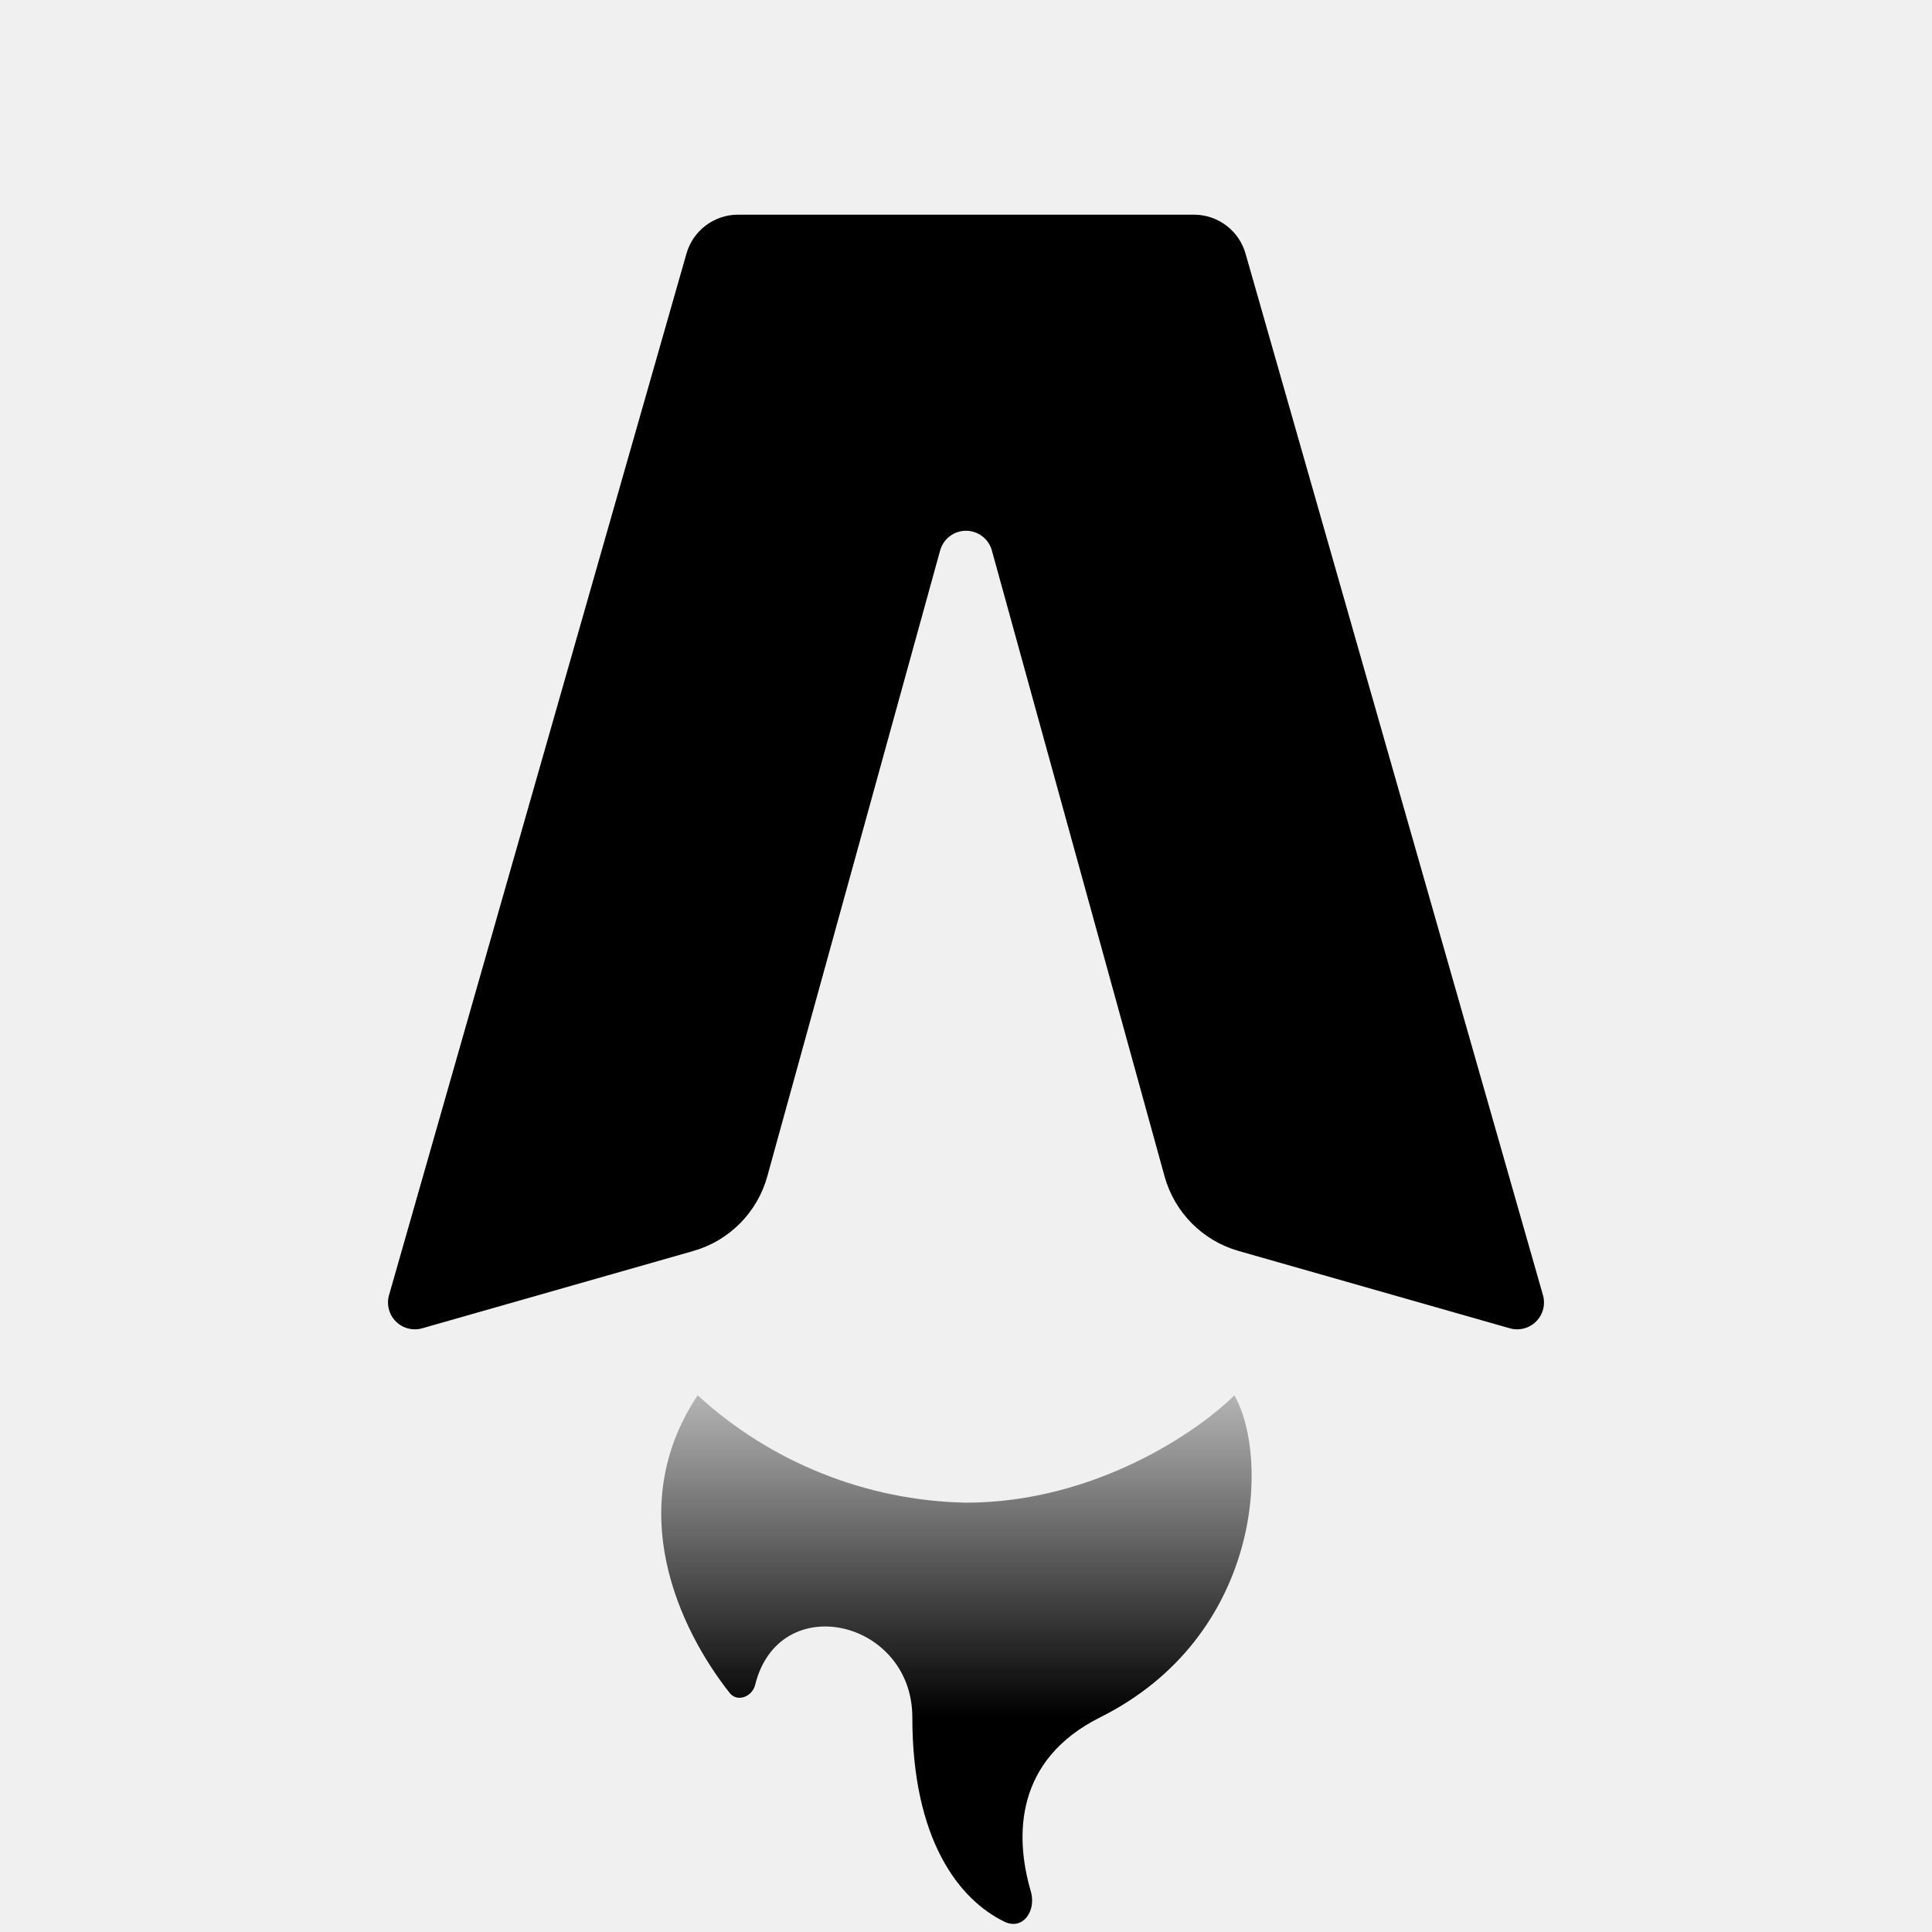
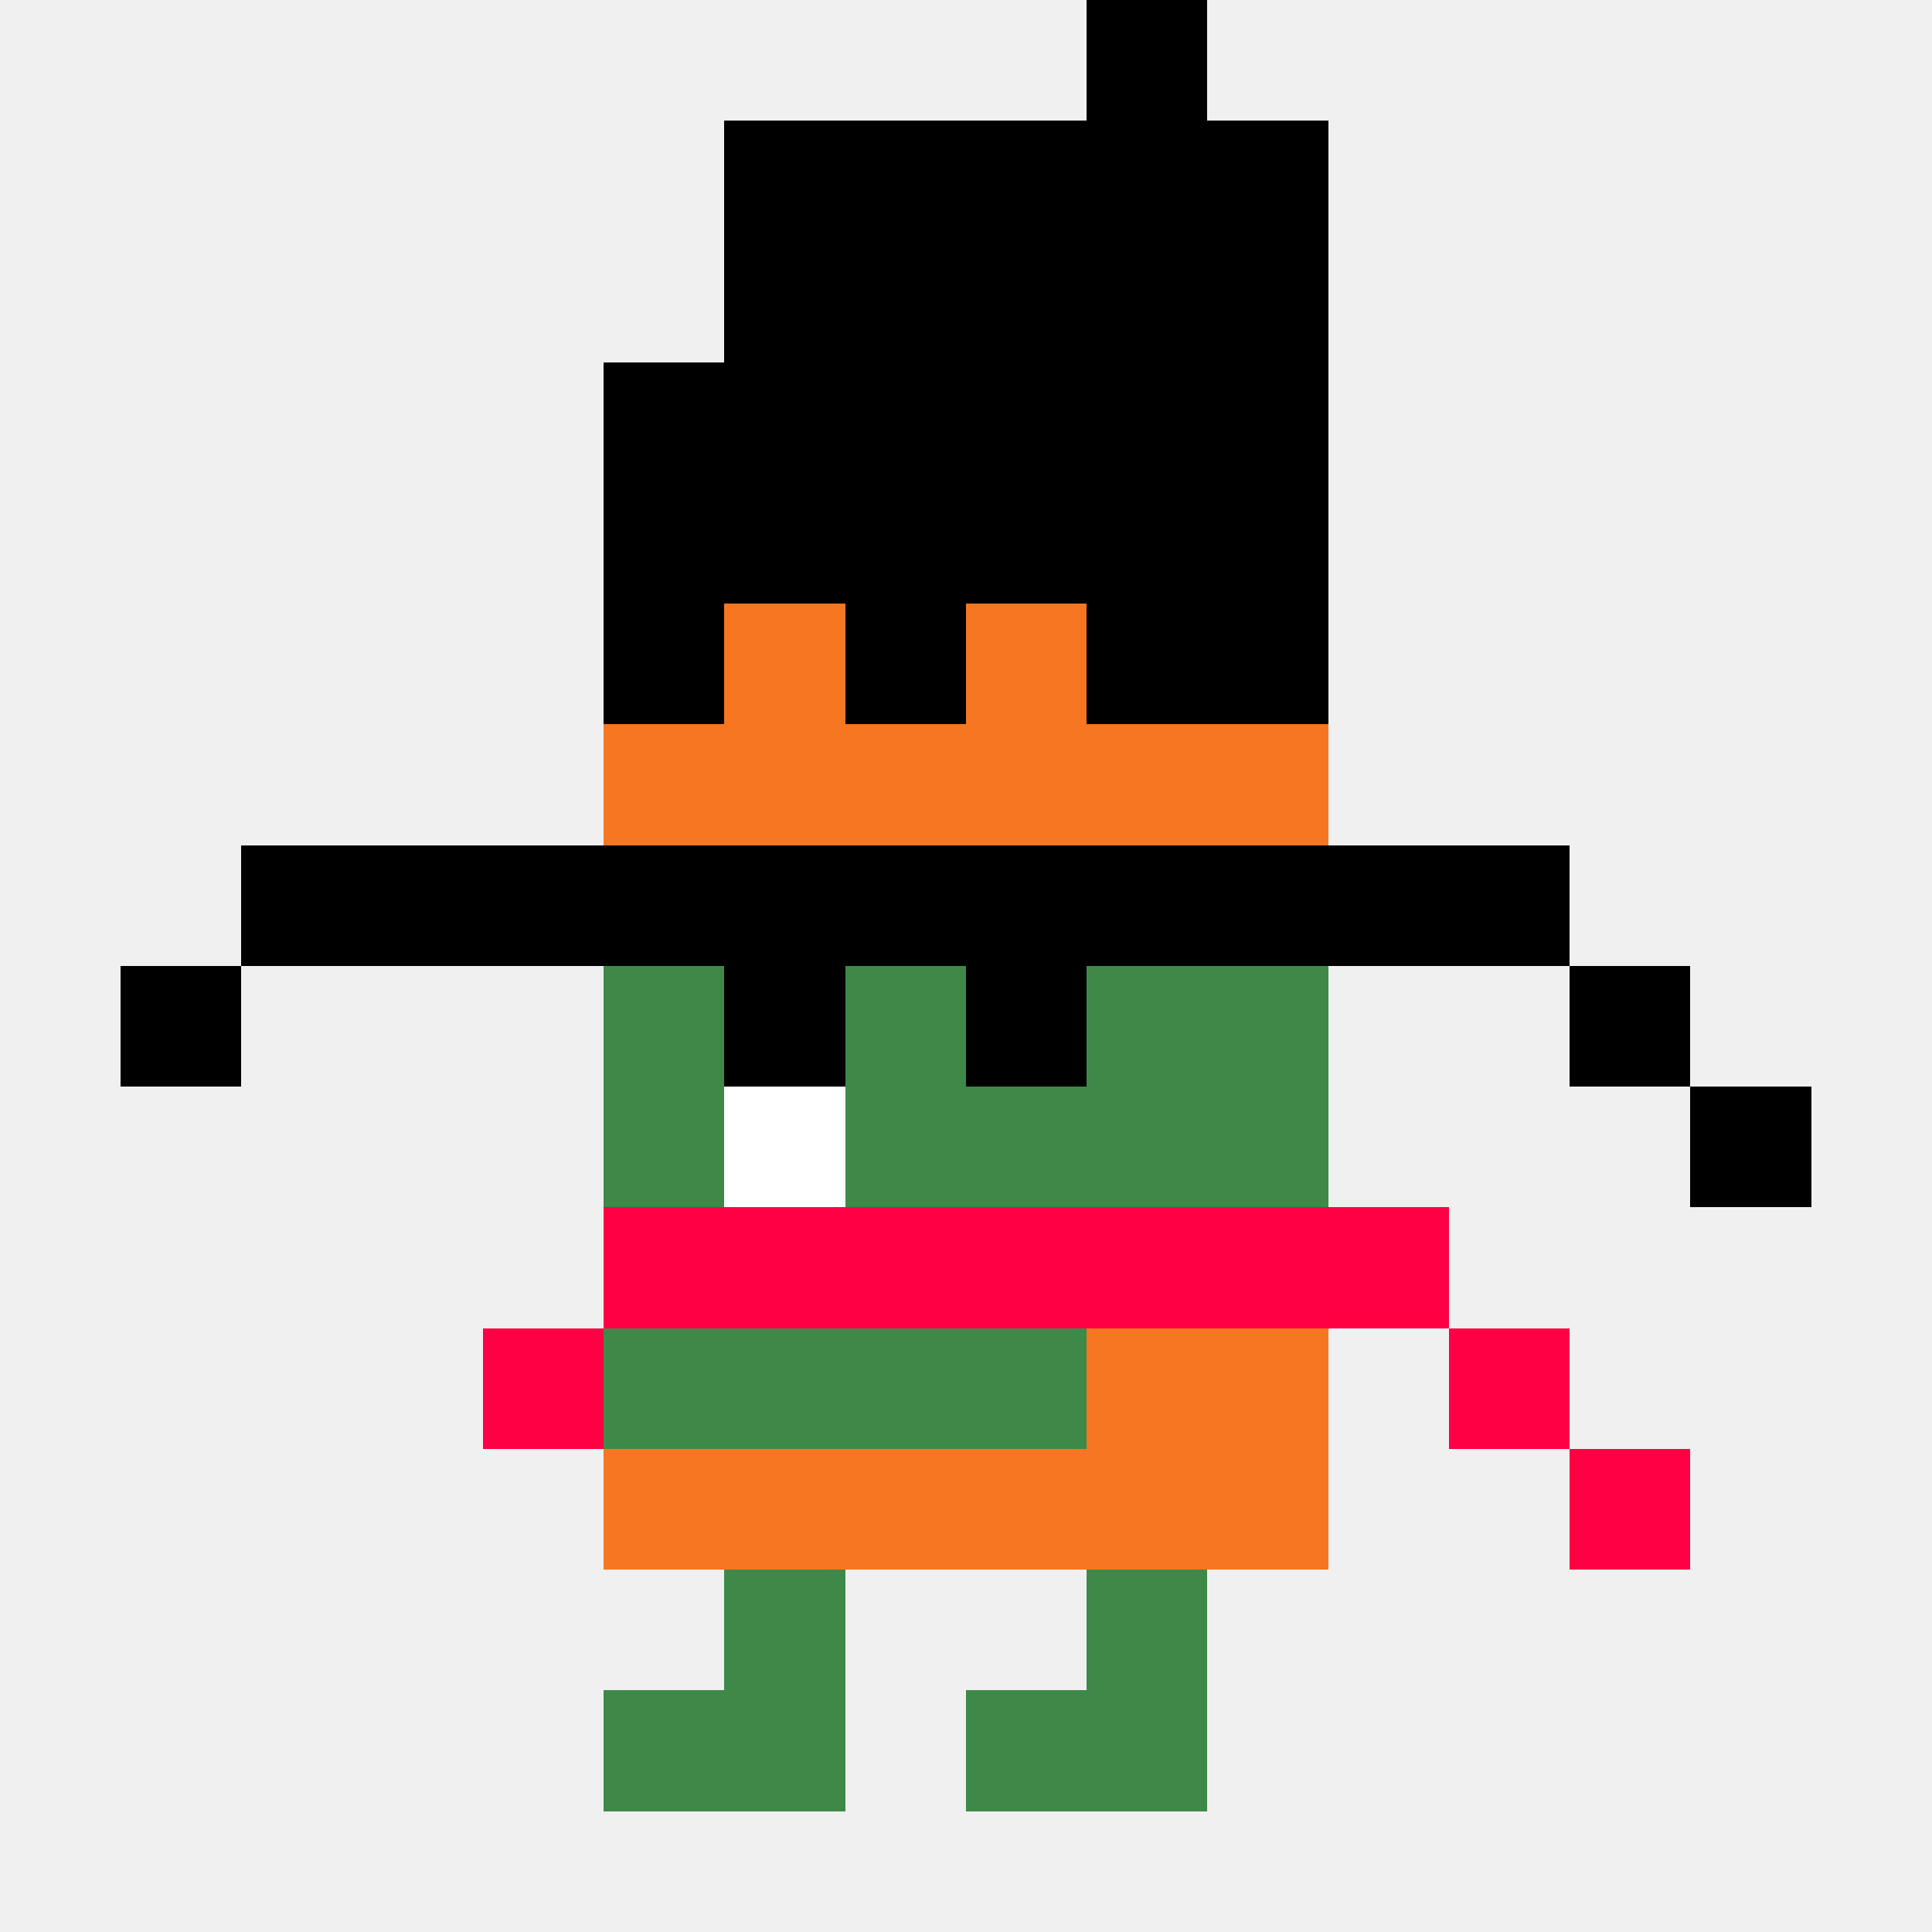
- <svg xmlns="http://www.w3.org/2000/svg" fill="none" viewBox="0 0 36 36">
-   <path fill="#000" d="M22.25 4h-8.5a1 1 0 0 0-.96.73l-5.54 19.4a.5.5 0 0 0 .62.62l5.05-1.44a2 2 0 0 0 1.38-1.4l3.22-11.66a.5.5 0 0 1 .96 0l3.22 11.67a2 2 0 0 0 1.38 1.39l5.05 1.44a.5.5 0 0 0 .62-.62l-5.54-19.4a1 1 0 0 0-.96-.73Z" />
-   <path fill="url(#gradient)" d="M18 28a7.63 7.63 0 0 1-5-2c-1.4 2.1-.35 4.35.6 5.55.14.17.41.07.47-.15.44-1.8 2.93-1.22 2.93.6 0 2.28.87 3.4 1.72 3.81.34.16.59-.2.49-.56-.31-1.05-.29-2.46 1.29-3.25 3-1.5 3.17-4.83 2.5-6-.67.67-2.6 2-5 2Z" />
-   <defs>
-     <linearGradient id="gradient" x1="16" x2="16" y1="32" y2="24" gradientUnits="userSpaceOnUse">
-       <stop stop-color="#000" />
-       <stop offset="1" stop-color="#000" stop-opacity="0" />
-     </linearGradient>
-   </defs>
-   <style>
-     @media (prefers-color-scheme:dark){:root{filter:invert(100%)}}
-   </style>
+ <svg xmlns="http://www.w3.org/2000/svg" version="1.1" width="32" height="32" shape-rendering="crispEdges">
+   <rect x="18" y="0" width="1" height="1" fill="#000000" />
+   <rect x="19" y="0" width="1" height="1" fill="#000000" />
+   <rect x="18" y="1" width="1" height="1" fill="#000000" />
+   <rect x="19" y="1" width="1" height="1" fill="#000000" />
+   <rect x="12" y="2" width="1" height="1" fill="#000000" />
+   <rect x="13" y="2" width="1" height="1" fill="#000000" />
+   <rect x="14" y="2" width="1" height="1" fill="#000000" />
+   <rect x="15" y="2" width="1" height="1" fill="#000000" />
+   <rect x="16" y="2" width="1" height="1" fill="#000000" />
+   <rect x="17" y="2" width="1" height="1" fill="#000000" />
+   <rect x="18" y="2" width="1" height="1" fill="#000000" />
+   <rect x="19" y="2" width="1" height="1" fill="#000000" />
+   <rect x="20" y="2" width="1" height="1" fill="#000000" />
+   <rect x="21" y="2" width="1" height="1" fill="#000000" />
+   <rect x="12" y="3" width="1" height="1" fill="#000000" />
+   <rect x="13" y="3" width="1" height="1" fill="#000000" />
+   <rect x="14" y="3" width="1" height="1" fill="#000000" />
+   <rect x="15" y="3" width="1" height="1" fill="#000000" />
+   <rect x="16" y="3" width="1" height="1" fill="#000000" />
+   <rect x="17" y="3" width="1" height="1" fill="#000000" />
+   <rect x="18" y="3" width="1" height="1" fill="#000000" />
+   <rect x="19" y="3" width="1" height="1" fill="#000000" />
+   <rect x="20" y="3" width="1" height="1" fill="#000000" />
+   <rect x="21" y="3" width="1" height="1" fill="#000000" />
+   <rect x="12" y="4" width="1" height="1" fill="#000000" />
+   <rect x="13" y="4" width="1" height="1" fill="#000000" />
+   <rect x="14" y="4" width="1" height="1" fill="#000000" />
+   <rect x="15" y="4" width="1" height="1" fill="#000000" />
+   <rect x="16" y="4" width="1" height="1" fill="#000000" />
+   <rect x="17" y="4" width="1" height="1" fill="#000000" />
+   <rect x="18" y="4" width="1" height="1" fill="#000000" />
+   <rect x="19" y="4" width="1" height="1" fill="#000000" />
+   <rect x="20" y="4" width="1" height="1" fill="#000000" />
+   <rect x="21" y="4" width="1" height="1" fill="#000000" />
+   <rect x="12" y="5" width="1" height="1" fill="#000000" />
+   <rect x="13" y="5" width="1" height="1" fill="#000000" />
+   <rect x="14" y="5" width="1" height="1" fill="#000000" />
+   <rect x="15" y="5" width="1" height="1" fill="#000000" />
+   <rect x="16" y="5" width="1" height="1" fill="#000000" />
+   <rect x="17" y="5" width="1" height="1" fill="#000000" />
+   <rect x="18" y="5" width="1" height="1" fill="#000000" />
+   <rect x="19" y="5" width="1" height="1" fill="#000000" />
+   <rect x="20" y="5" width="1" height="1" fill="#000000" />
+   <rect x="21" y="5" width="1" height="1" fill="#000000" />
+   <rect x="10" y="6" width="1" height="1" fill="#000000" />
+   <rect x="11" y="6" width="1" height="1" fill="#000000" />
+   <rect x="12" y="6" width="1" height="1" fill="#000000" />
+   <rect x="13" y="6" width="1" height="1" fill="#000000" />
+   <rect x="14" y="6" width="1" height="1" fill="#000000" />
+   <rect x="15" y="6" width="1" height="1" fill="#000000" />
+   <rect x="16" y="6" width="1" height="1" fill="#000000" />
+   <rect x="17" y="6" width="1" height="1" fill="#000000" />
+   <rect x="18" y="6" width="1" height="1" fill="#000000" />
+   <rect x="19" y="6" width="1" height="1" fill="#000000" />
+   <rect x="20" y="6" width="1" height="1" fill="#000000" />
+   <rect x="21" y="6" width="1" height="1" fill="#000000" />
+   <rect x="10" y="7" width="1" height="1" fill="#000000" />
+   <rect x="11" y="7" width="1" height="1" fill="#000000" />
+   <rect x="12" y="7" width="1" height="1" fill="#000000" />
+   <rect x="13" y="7" width="1" height="1" fill="#000000" />
+   <rect x="14" y="7" width="1" height="1" fill="#000000" />
+   <rect x="15" y="7" width="1" height="1" fill="#000000" />
+   <rect x="16" y="7" width="1" height="1" fill="#000000" />
+   <rect x="17" y="7" width="1" height="1" fill="#000000" />
+   <rect x="18" y="7" width="1" height="1" fill="#000000" />
+   <rect x="19" y="7" width="1" height="1" fill="#000000" />
+   <rect x="20" y="7" width="1" height="1" fill="#000000" />
+   <rect x="21" y="7" width="1" height="1" fill="#000000" />
+   <rect x="10" y="8" width="1" height="1" fill="#000000" />
+   <rect x="11" y="8" width="1" height="1" fill="#000000" />
+   <rect x="12" y="8" width="1" height="1" fill="#000000" />
+   <rect x="13" y="8" width="1" height="1" fill="#000000" />
+   <rect x="14" y="8" width="1" height="1" fill="#000000" />
+   <rect x="15" y="8" width="1" height="1" fill="#000000" />
+   <rect x="16" y="8" width="1" height="1" fill="#000000" />
+   <rect x="17" y="8" width="1" height="1" fill="#000000" />
+   <rect x="18" y="8" width="1" height="1" fill="#000000" />
+   <rect x="19" y="8" width="1" height="1" fill="#000000" />
+   <rect x="20" y="8" width="1" height="1" fill="#000000" />
+   <rect x="21" y="8" width="1" height="1" fill="#000000" />
+   <rect x="10" y="9" width="1" height="1" fill="#000000" />
+   <rect x="11" y="9" width="1" height="1" fill="#000000" />
+   <rect x="12" y="9" width="1" height="1" fill="#000000" />
+   <rect x="13" y="9" width="1" height="1" fill="#000000" />
+   <rect x="14" y="9" width="1" height="1" fill="#000000" />
+   <rect x="15" y="9" width="1" height="1" fill="#000000" />
+   <rect x="16" y="9" width="1" height="1" fill="#000000" />
+   <rect x="17" y="9" width="1" height="1" fill="#000000" />
+   <rect x="18" y="9" width="1" height="1" fill="#000000" />
+   <rect x="19" y="9" width="1" height="1" fill="#000000" />
+   <rect x="20" y="9" width="1" height="1" fill="#000000" />
+   <rect x="21" y="9" width="1" height="1" fill="#000000" />
+   <rect x="10" y="10" width="1" height="1" fill="#000000" />
+   <rect x="11" y="10" width="1" height="1" fill="#000000" />
+   <rect x="12" y="10" width="1" height="1" fill="#F77622" />
+   <rect x="13" y="10" width="1" height="1" fill="#F77622" />
+   <rect x="14" y="10" width="1" height="1" fill="#000000" />
+   <rect x="15" y="10" width="1" height="1" fill="#000000" />
+   <rect x="16" y="10" width="1" height="1" fill="#F77622" />
+   <rect x="17" y="10" width="1" height="1" fill="#F77622" />
+   <rect x="18" y="10" width="1" height="1" fill="#000000" />
+   <rect x="19" y="10" width="1" height="1" fill="#000000" />
+   <rect x="20" y="10" width="1" height="1" fill="#000000" />
+   <rect x="21" y="10" width="1" height="1" fill="#000000" />
+   <rect x="10" y="11" width="1" height="1" fill="#000000" />
+   <rect x="11" y="11" width="1" height="1" fill="#000000" />
+   <rect x="12" y="11" width="1" height="1" fill="#F77622" />
+   <rect x="13" y="11" width="1" height="1" fill="#F77622" />
+   <rect x="14" y="11" width="1" height="1" fill="#000000" />
+   <rect x="15" y="11" width="1" height="1" fill="#000000" />
+   <rect x="16" y="11" width="1" height="1" fill="#F77622" />
+   <rect x="17" y="11" width="1" height="1" fill="#F77622" />
+   <rect x="18" y="11" width="1" height="1" fill="#000000" />
+   <rect x="19" y="11" width="1" height="1" fill="#000000" />
+   <rect x="20" y="11" width="1" height="1" fill="#000000" />
+   <rect x="21" y="11" width="1" height="1" fill="#000000" />
+   <rect x="10" y="12" width="1" height="1" fill="#F77622" />
+   <rect x="11" y="12" width="1" height="1" fill="#F77622" />
+   <rect x="12" y="12" width="1" height="1" fill="#F77622" />
+   <rect x="13" y="12" width="1" height="1" fill="#F77622" />
+   <rect x="14" y="12" width="1" height="1" fill="#F77622" />
+   <rect x="15" y="12" width="1" height="1" fill="#F77622" />
+   <rect x="16" y="12" width="1" height="1" fill="#F77622" />
+   <rect x="17" y="12" width="1" height="1" fill="#F77622" />
+   <rect x="18" y="12" width="1" height="1" fill="#F77622" />
+   <rect x="19" y="12" width="1" height="1" fill="#F77622" />
+   <rect x="20" y="12" width="1" height="1" fill="#F77622" />
+   <rect x="21" y="12" width="1" height="1" fill="#F77622" />
+   <rect x="10" y="13" width="1" height="1" fill="#F77622" />
+   <rect x="11" y="13" width="1" height="1" fill="#F77622" />
+   <rect x="12" y="13" width="1" height="1" fill="#F77622" />
+   <rect x="13" y="13" width="1" height="1" fill="#F77622" />
+   <rect x="14" y="13" width="1" height="1" fill="#F77622" />
+   <rect x="15" y="13" width="1" height="1" fill="#F77622" />
+   <rect x="16" y="13" width="1" height="1" fill="#F77622" />
+   <rect x="17" y="13" width="1" height="1" fill="#F77622" />
+   <rect x="18" y="13" width="1" height="1" fill="#F77622" />
+   <rect x="19" y="13" width="1" height="1" fill="#F77622" />
+   <rect x="20" y="13" width="1" height="1" fill="#F77622" />
+   <rect x="21" y="13" width="1" height="1" fill="#F77622" />
+   <rect x="4" y="14" width="1" height="1" fill="#000000" />
+   <rect x="5" y="14" width="1" height="1" fill="#000000" />
+   <rect x="6" y="14" width="1" height="1" fill="#000000" />
+   <rect x="7" y="14" width="1" height="1" fill="#000000" />
+   <rect x="8" y="14" width="1" height="1" fill="#000000" />
+   <rect x="9" y="14" width="1" height="1" fill="#000000" />
+   <rect x="10" y="14" width="1" height="1" fill="#000000" />
+   <rect x="11" y="14" width="1" height="1" fill="#000000" />
+   <rect x="12" y="14" width="1" height="1" fill="#000000" />
+   <rect x="13" y="14" width="1" height="1" fill="#000000" />
+   <rect x="14" y="14" width="1" height="1" fill="#000000" />
+   <rect x="15" y="14" width="1" height="1" fill="#000000" />
+   <rect x="16" y="14" width="1" height="1" fill="#000000" />
+   <rect x="17" y="14" width="1" height="1" fill="#000000" />
+   <rect x="18" y="14" width="1" height="1" fill="#000000" />
+   <rect x="19" y="14" width="1" height="1" fill="#000000" />
+   <rect x="20" y="14" width="1" height="1" fill="#000000" />
+   <rect x="21" y="14" width="1" height="1" fill="#000000" />
+   <rect x="22" y="14" width="1" height="1" fill="#000000" />
+   <rect x="23" y="14" width="1" height="1" fill="#000000" />
+   <rect x="24" y="14" width="1" height="1" fill="#000000" />
+   <rect x="25" y="14" width="1" height="1" fill="#000000" />
+   <rect x="4" y="15" width="1" height="1" fill="#000000" />
+   <rect x="5" y="15" width="1" height="1" fill="#000000" />
+   <rect x="6" y="15" width="1" height="1" fill="#000000" />
+   <rect x="7" y="15" width="1" height="1" fill="#000000" />
+   <rect x="8" y="15" width="1" height="1" fill="#000000" />
+   <rect x="9" y="15" width="1" height="1" fill="#000000" />
+   <rect x="10" y="15" width="1" height="1" fill="#000000" />
+   <rect x="11" y="15" width="1" height="1" fill="#000000" />
+   <rect x="12" y="15" width="1" height="1" fill="#000000" />
+   <rect x="13" y="15" width="1" height="1" fill="#000000" />
+   <rect x="14" y="15" width="1" height="1" fill="#000000" />
+   <rect x="15" y="15" width="1" height="1" fill="#000000" />
+   <rect x="16" y="15" width="1" height="1" fill="#000000" />
+   <rect x="17" y="15" width="1" height="1" fill="#000000" />
+   <rect x="18" y="15" width="1" height="1" fill="#000000" />
+   <rect x="19" y="15" width="1" height="1" fill="#000000" />
+   <rect x="20" y="15" width="1" height="1" fill="#000000" />
+   <rect x="21" y="15" width="1" height="1" fill="#000000" />
+   <rect x="22" y="15" width="1" height="1" fill="#000000" />
+   <rect x="23" y="15" width="1" height="1" fill="#000000" />
+   <rect x="24" y="15" width="1" height="1" fill="#000000" />
+   <rect x="25" y="15" width="1" height="1" fill="#000000" />
+   <rect x="2" y="16" width="1" height="1" fill="#000000" />
+   <rect x="3" y="16" width="1" height="1" fill="#000000" />
+   <rect x="10" y="16" width="1" height="1" fill="#3E8948" />
+   <rect x="11" y="16" width="1" height="1" fill="#3E8948" />
+   <rect x="12" y="16" width="1" height="1" fill="#000000" />
+   <rect x="13" y="16" width="1" height="1" fill="#000000" />
+   <rect x="14" y="16" width="1" height="1" fill="#3E8948" />
+   <rect x="15" y="16" width="1" height="1" fill="#3E8948" />
+   <rect x="16" y="16" width="1" height="1" fill="#000000" />
+   <rect x="17" y="16" width="1" height="1" fill="#000000" />
+   <rect x="18" y="16" width="1" height="1" fill="#3E8948" />
+   <rect x="19" y="16" width="1" height="1" fill="#3E8948" />
+   <rect x="20" y="16" width="1" height="1" fill="#3E8948" />
+   <rect x="21" y="16" width="1" height="1" fill="#3E8948" />
+   <rect x="26" y="16" width="1" height="1" fill="#000000" />
+   <rect x="27" y="16" width="1" height="1" fill="#000000" />
+   <rect x="2" y="17" width="1" height="1" fill="#000000" />
+   <rect x="3" y="17" width="1" height="1" fill="#000000" />
+   <rect x="10" y="17" width="1" height="1" fill="#3E8948" />
+   <rect x="11" y="17" width="1" height="1" fill="#3E8948" />
+   <rect x="12" y="17" width="1" height="1" fill="#000000" />
+   <rect x="13" y="17" width="1" height="1" fill="#000000" />
+   <rect x="14" y="17" width="1" height="1" fill="#3E8948" />
+   <rect x="15" y="17" width="1" height="1" fill="#3E8948" />
+   <rect x="16" y="17" width="1" height="1" fill="#000000" />
+   <rect x="17" y="17" width="1" height="1" fill="#000000" />
+   <rect x="18" y="17" width="1" height="1" fill="#3E8948" />
+   <rect x="19" y="17" width="1" height="1" fill="#3E8948" />
+   <rect x="20" y="17" width="1" height="1" fill="#3E8948" />
+   <rect x="21" y="17" width="1" height="1" fill="#3E8948" />
+   <rect x="26" y="17" width="1" height="1" fill="#000000" />
+   <rect x="27" y="17" width="1" height="1" fill="#000000" />
+   <rect x="10" y="18" width="1" height="1" fill="#3E8948" />
+   <rect x="11" y="18" width="1" height="1" fill="#3E8948" />
+   <rect x="12" y="18" width="1" height="1" fill="#FFFFFF" />
+   <rect x="13" y="18" width="1" height="1" fill="#FFFFFF" />
+   <rect x="14" y="18" width="1" height="1" fill="#3E8948" />
+   <rect x="15" y="18" width="1" height="1" fill="#3E8948" />
+   <rect x="16" y="18" width="1" height="1" fill="#3E8948" />
+   <rect x="17" y="18" width="1" height="1" fill="#3E8948" />
+   <rect x="18" y="18" width="1" height="1" fill="#3E8948" />
+   <rect x="19" y="18" width="1" height="1" fill="#3E8948" />
+   <rect x="20" y="18" width="1" height="1" fill="#3E8948" />
+   <rect x="21" y="18" width="1" height="1" fill="#3E8948" />
+   <rect x="28" y="18" width="1" height="1" fill="#000000" />
+   <rect x="29" y="18" width="1" height="1" fill="#000000" />
+   <rect x="10" y="19" width="1" height="1" fill="#3E8948" />
+   <rect x="11" y="19" width="1" height="1" fill="#3E8948" />
+   <rect x="12" y="19" width="1" height="1" fill="#FFFFFF" />
+   <rect x="13" y="19" width="1" height="1" fill="#FFFFFF" />
+   <rect x="14" y="19" width="1" height="1" fill="#3E8948" />
+   <rect x="15" y="19" width="1" height="1" fill="#3E8948" />
+   <rect x="16" y="19" width="1" height="1" fill="#3E8948" />
+   <rect x="17" y="19" width="1" height="1" fill="#3E8948" />
+   <rect x="18" y="19" width="1" height="1" fill="#3E8948" />
+   <rect x="19" y="19" width="1" height="1" fill="#3E8948" />
+   <rect x="20" y="19" width="1" height="1" fill="#3E8948" />
+   <rect x="21" y="19" width="1" height="1" fill="#3E8948" />
+   <rect x="28" y="19" width="1" height="1" fill="#000000" />
+   <rect x="29" y="19" width="1" height="1" fill="#000000" />
+   <rect x="10" y="20" width="1" height="1" fill="#FF0044" />
+   <rect x="11" y="20" width="1" height="1" fill="#FF0044" />
+   <rect x="12" y="20" width="1" height="1" fill="#FF0044" />
+   <rect x="13" y="20" width="1" height="1" fill="#FF0044" />
+   <rect x="14" y="20" width="1" height="1" fill="#FF0044" />
+   <rect x="15" y="20" width="1" height="1" fill="#FF0044" />
+   <rect x="16" y="20" width="1" height="1" fill="#FF0044" />
+   <rect x="17" y="20" width="1" height="1" fill="#FF0044" />
+   <rect x="18" y="20" width="1" height="1" fill="#FF0044" />
+   <rect x="19" y="20" width="1" height="1" fill="#FF0044" />
+   <rect x="20" y="20" width="1" height="1" fill="#FF0044" />
+   <rect x="21" y="20" width="1" height="1" fill="#FF0044" />
+   <rect x="22" y="20" width="1" height="1" fill="#FF0044" />
+   <rect x="23" y="20" width="1" height="1" fill="#FF0044" />
+   <rect x="10" y="21" width="1" height="1" fill="#FF0044" />
+   <rect x="11" y="21" width="1" height="1" fill="#FF0044" />
+   <rect x="12" y="21" width="1" height="1" fill="#FF0044" />
+   <rect x="13" y="21" width="1" height="1" fill="#FF0044" />
+   <rect x="14" y="21" width="1" height="1" fill="#FF0044" />
+   <rect x="15" y="21" width="1" height="1" fill="#FF0044" />
+   <rect x="16" y="21" width="1" height="1" fill="#FF0044" />
+   <rect x="17" y="21" width="1" height="1" fill="#FF0044" />
+   <rect x="18" y="21" width="1" height="1" fill="#FF0044" />
+   <rect x="19" y="21" width="1" height="1" fill="#FF0044" />
+   <rect x="20" y="21" width="1" height="1" fill="#FF0044" />
+   <rect x="21" y="21" width="1" height="1" fill="#FF0044" />
+   <rect x="22" y="21" width="1" height="1" fill="#FF0044" />
+   <rect x="23" y="21" width="1" height="1" fill="#FF0044" />
+   <rect x="8" y="22" width="1" height="1" fill="#FF0044" />
+   <rect x="9" y="22" width="1" height="1" fill="#FF0044" />
+   <rect x="10" y="22" width="1" height="1" fill="#3E8948" />
+   <rect x="11" y="22" width="1" height="1" fill="#3E8948" />
+   <rect x="12" y="22" width="1" height="1" fill="#3E8948" />
+   <rect x="13" y="22" width="1" height="1" fill="#3E8948" />
+   <rect x="14" y="22" width="1" height="1" fill="#3E8948" />
+   <rect x="15" y="22" width="1" height="1" fill="#3E8948" />
+   <rect x="16" y="22" width="1" height="1" fill="#3E8948" />
+   <rect x="17" y="22" width="1" height="1" fill="#3E8948" />
+   <rect x="18" y="22" width="1" height="1" fill="#F77622" />
+   <rect x="19" y="22" width="1" height="1" fill="#F77622" />
+   <rect x="20" y="22" width="1" height="1" fill="#F77622" />
+   <rect x="21" y="22" width="1" height="1" fill="#F77622" />
+   <rect x="24" y="22" width="1" height="1" fill="#FF0044" />
+   <rect x="25" y="22" width="1" height="1" fill="#FF0044" />
+   <rect x="8" y="23" width="1" height="1" fill="#FF0044" />
+   <rect x="9" y="23" width="1" height="1" fill="#FF0044" />
+   <rect x="10" y="23" width="1" height="1" fill="#3E8948" />
+   <rect x="11" y="23" width="1" height="1" fill="#3E8948" />
+   <rect x="12" y="23" width="1" height="1" fill="#3E8948" />
+   <rect x="13" y="23" width="1" height="1" fill="#3E8948" />
+   <rect x="14" y="23" width="1" height="1" fill="#3E8948" />
+   <rect x="15" y="23" width="1" height="1" fill="#3E8948" />
+   <rect x="16" y="23" width="1" height="1" fill="#3E8948" />
+   <rect x="17" y="23" width="1" height="1" fill="#3E8948" />
+   <rect x="18" y="23" width="1" height="1" fill="#F77622" />
+   <rect x="19" y="23" width="1" height="1" fill="#F77622" />
+   <rect x="20" y="23" width="1" height="1" fill="#F77622" />
+   <rect x="21" y="23" width="1" height="1" fill="#F77622" />
+   <rect x="24" y="23" width="1" height="1" fill="#FF0044" />
+   <rect x="25" y="23" width="1" height="1" fill="#FF0044" />
+   <rect x="10" y="24" width="1" height="1" fill="#F77622" />
+   <rect x="11" y="24" width="1" height="1" fill="#F77622" />
+   <rect x="12" y="24" width="1" height="1" fill="#F77622" />
+   <rect x="13" y="24" width="1" height="1" fill="#F77622" />
+   <rect x="14" y="24" width="1" height="1" fill="#F77622" />
+   <rect x="15" y="24" width="1" height="1" fill="#F77622" />
+   <rect x="16" y="24" width="1" height="1" fill="#F77622" />
+   <rect x="17" y="24" width="1" height="1" fill="#F77622" />
+   <rect x="18" y="24" width="1" height="1" fill="#F77622" />
+   <rect x="19" y="24" width="1" height="1" fill="#F77622" />
+   <rect x="20" y="24" width="1" height="1" fill="#F77622" />
+   <rect x="21" y="24" width="1" height="1" fill="#F77622" />
+   <rect x="26" y="24" width="1" height="1" fill="#FF0044" />
+   <rect x="27" y="24" width="1" height="1" fill="#FF0044" />
+   <rect x="10" y="25" width="1" height="1" fill="#F77622" />
+   <rect x="11" y="25" width="1" height="1" fill="#F77622" />
+   <rect x="12" y="25" width="1" height="1" fill="#F77622" />
+   <rect x="13" y="25" width="1" height="1" fill="#F77622" />
+   <rect x="14" y="25" width="1" height="1" fill="#F77622" />
+   <rect x="15" y="25" width="1" height="1" fill="#F77622" />
+   <rect x="16" y="25" width="1" height="1" fill="#F77622" />
+   <rect x="17" y="25" width="1" height="1" fill="#F77622" />
+   <rect x="18" y="25" width="1" height="1" fill="#F77622" />
+   <rect x="19" y="25" width="1" height="1" fill="#F77622" />
+   <rect x="20" y="25" width="1" height="1" fill="#F77622" />
+   <rect x="21" y="25" width="1" height="1" fill="#F77622" />
+   <rect x="26" y="25" width="1" height="1" fill="#FF0044" />
+   <rect x="27" y="25" width="1" height="1" fill="#FF0044" />
+   <rect x="12" y="26" width="1" height="1" fill="#3E8948" />
+   <rect x="13" y="26" width="1" height="1" fill="#3E8948" />
+   <rect x="18" y="26" width="1" height="1" fill="#3E8948" />
+   <rect x="19" y="26" width="1" height="1" fill="#3E8948" />
+   <rect x="12" y="27" width="1" height="1" fill="#3E8948" />
+   <rect x="13" y="27" width="1" height="1" fill="#3E8948" />
+   <rect x="18" y="27" width="1" height="1" fill="#3E8948" />
+   <rect x="19" y="27" width="1" height="1" fill="#3E8948" />
+   <rect x="10" y="28" width="1" height="1" fill="#3E8948" />
+   <rect x="11" y="28" width="1" height="1" fill="#3E8948" />
+   <rect x="12" y="28" width="1" height="1" fill="#3E8948" />
+   <rect x="13" y="28" width="1" height="1" fill="#3E8948" />
+   <rect x="16" y="28" width="1" height="1" fill="#3E8948" />
+   <rect x="17" y="28" width="1" height="1" fill="#3E8948" />
+   <rect x="18" y="28" width="1" height="1" fill="#3E8948" />
+   <rect x="19" y="28" width="1" height="1" fill="#3E8948" />
+   <rect x="10" y="29" width="1" height="1" fill="#3E8948" />
+   <rect x="11" y="29" width="1" height="1" fill="#3E8948" />
+   <rect x="12" y="29" width="1" height="1" fill="#3E8948" />
+   <rect x="13" y="29" width="1" height="1" fill="#3E8948" />
+   <rect x="16" y="29" width="1" height="1" fill="#3E8948" />
+   <rect x="17" y="29" width="1" height="1" fill="#3E8948" />
+   <rect x="18" y="29" width="1" height="1" fill="#3E8948" />
+   <rect x="19" y="29" width="1" height="1" fill="#3E8948" />
</svg>
